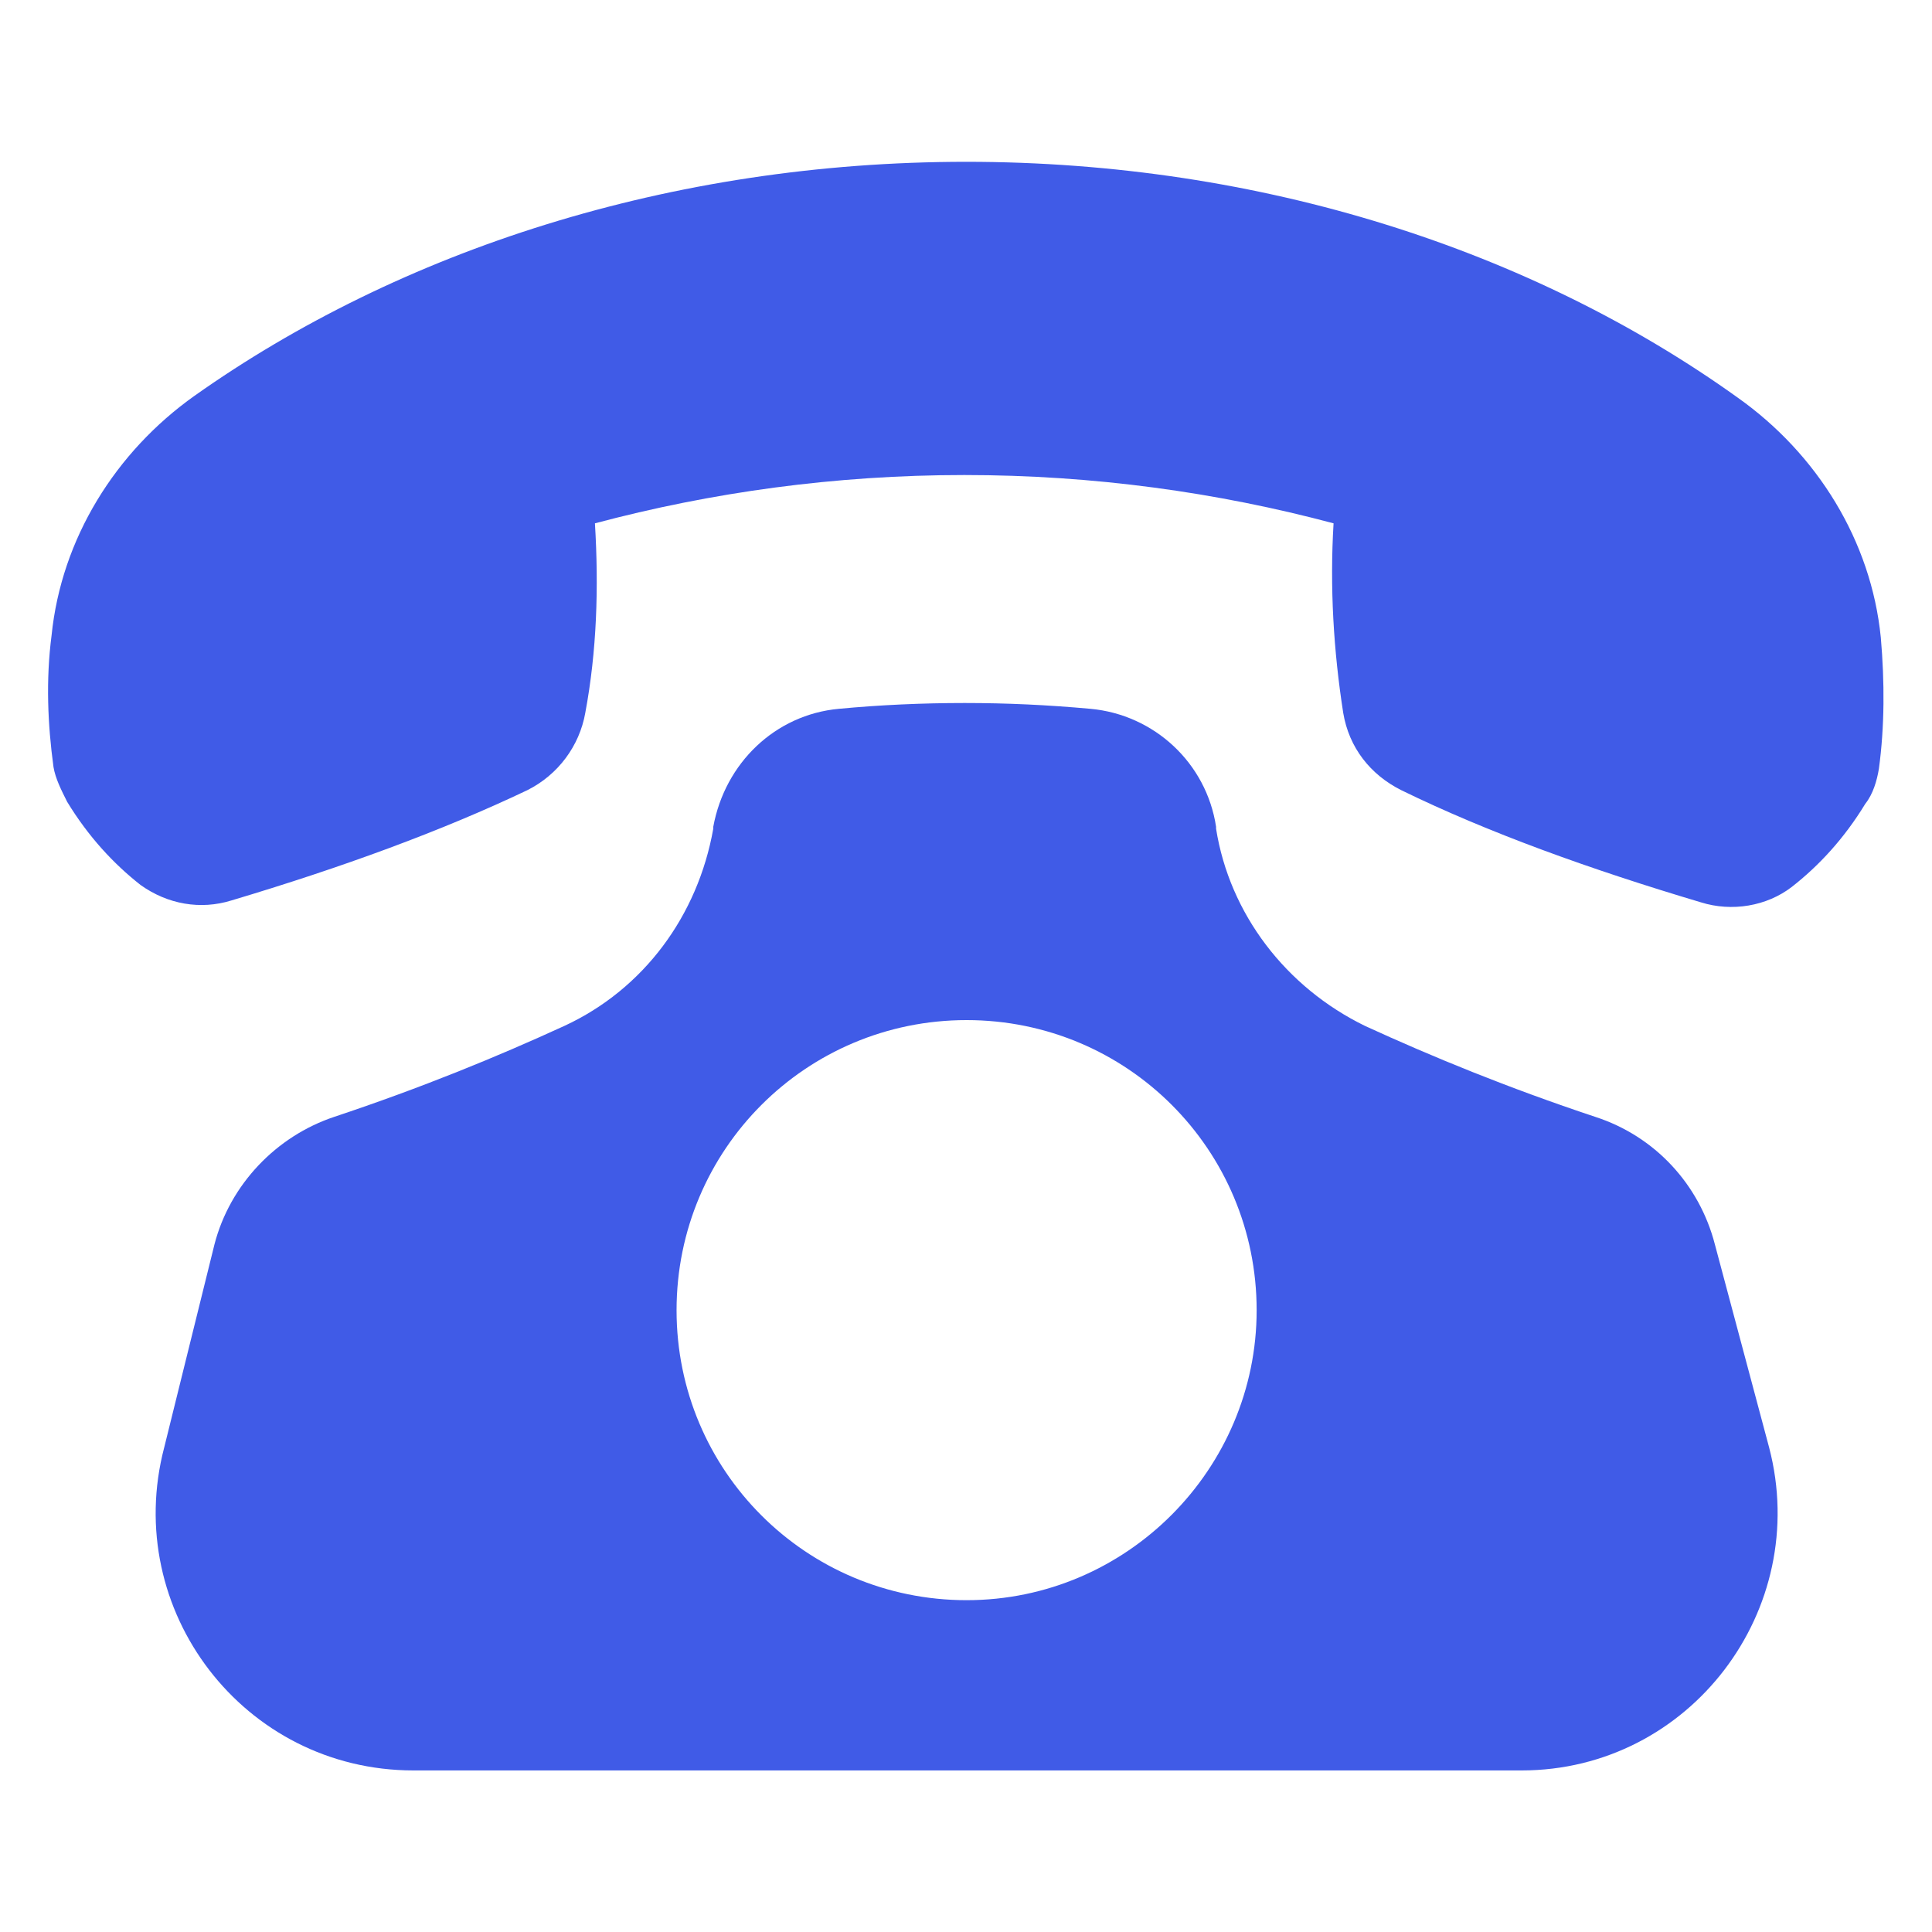
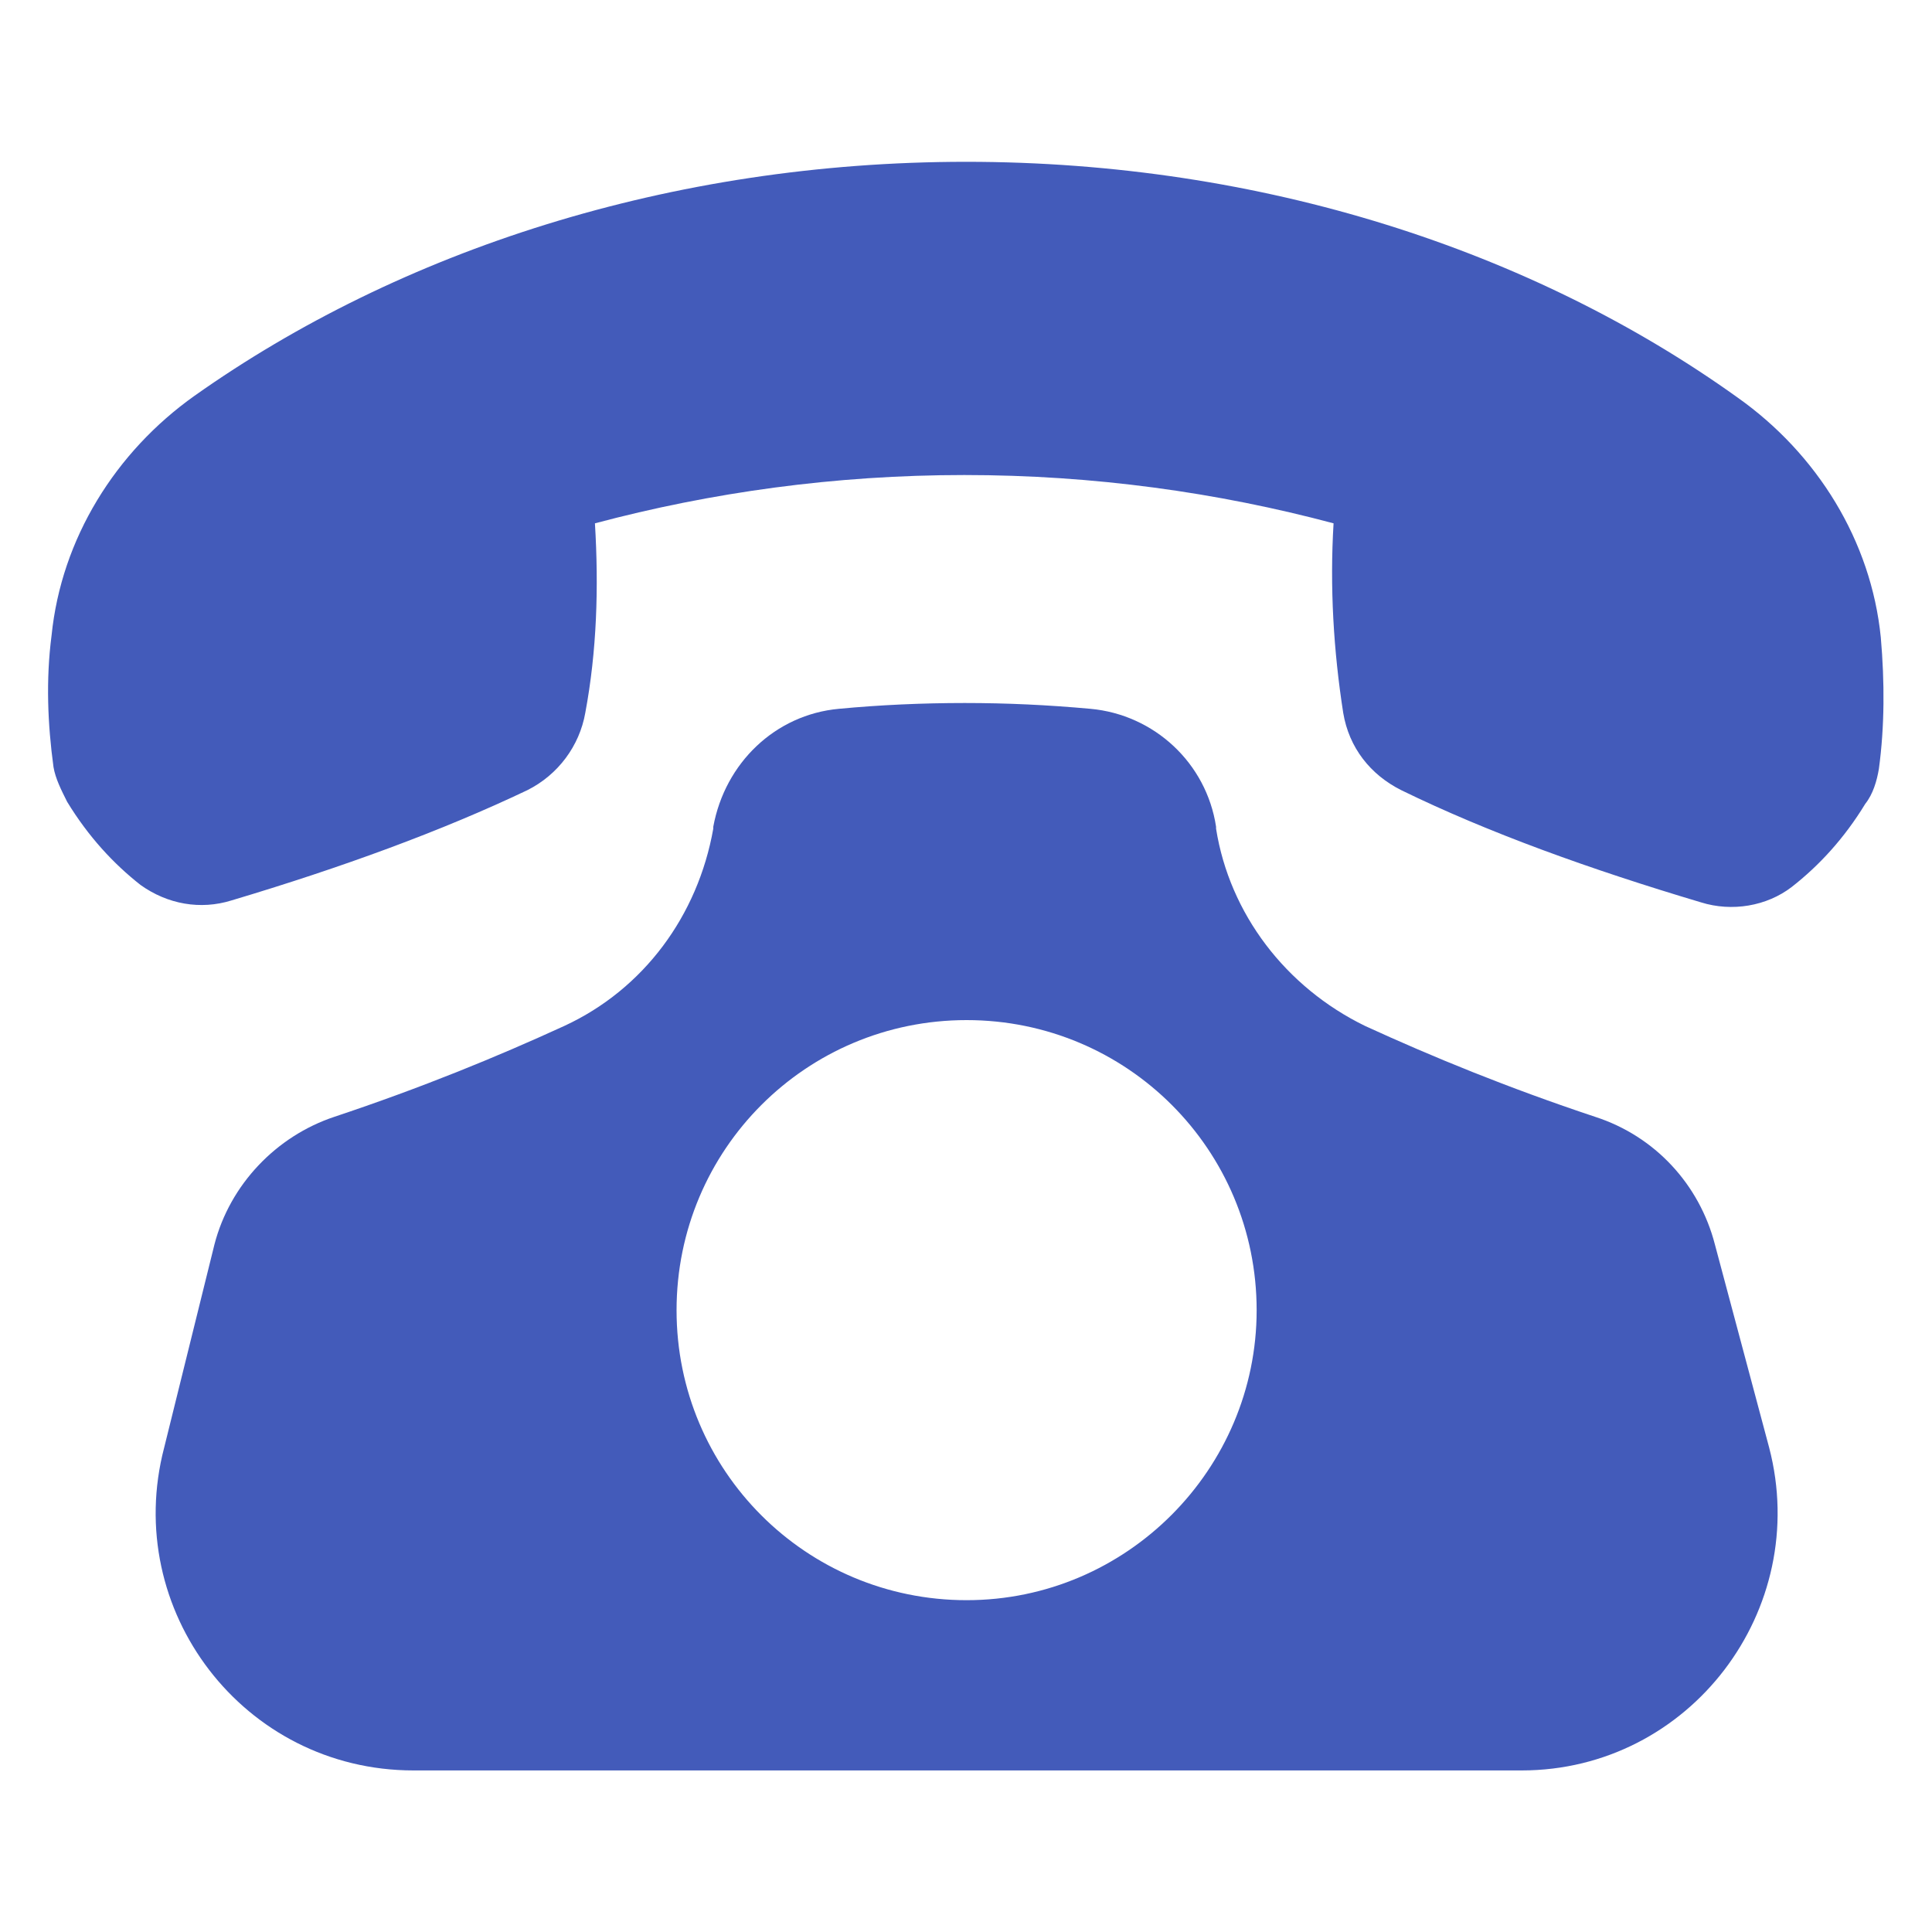
<svg xmlns="http://www.w3.org/2000/svg" width="16" height="16" viewBox="0 0 16 16" fill="none">
-   <path d="M1.917 7.457C1.66 7.537 1.388 7.489 1.164 7.329C0.94 7.153 0.732 6.929 0.556 6.64C0.508 6.544 0.459 6.448 0.443 6.352C0.395 6 0.379 5.631 0.427 5.263C0.508 4.462 0.956 3.742 1.612 3.277C3.31 2.076 5.552 1.34 8.002 1.34C10.452 1.34 12.694 2.076 14.391 3.293C15.048 3.758 15.496 4.478 15.576 5.279C15.608 5.647 15.608 6.016 15.56 6.368C15.544 6.464 15.512 6.576 15.448 6.656C15.272 6.945 15.064 7.169 14.839 7.345C14.631 7.505 14.343 7.553 14.087 7.473C13.174 7.201 12.325 6.896 11.605 6.544C11.349 6.416 11.172 6.192 11.124 5.904C11.044 5.391 11.012 4.863 11.044 4.334C10.084 4.078 9.059 3.934 7.986 3.934C6.913 3.934 5.888 4.078 4.927 4.334C4.959 4.863 4.943 5.391 4.847 5.904C4.799 6.176 4.623 6.416 4.367 6.544C3.662 6.88 2.829 7.185 1.917 7.457Z" fill="#405BE7" />
-   <path d="M14.651 11.987L14.202 10.306C14.074 9.81 13.706 9.409 13.21 9.249C12.489 9.009 11.864 8.753 11.304 8.496C10.648 8.176 10.183 7.568 10.071 6.863V6.847C9.991 6.319 9.559 5.918 9.03 5.87C8.678 5.838 8.342 5.822 7.989 5.822C7.637 5.822 7.285 5.838 6.948 5.87C6.42 5.918 6.004 6.319 5.907 6.847V6.863C5.779 7.584 5.331 8.192 4.674 8.496C4.114 8.753 3.489 9.009 2.769 9.249C2.288 9.409 1.904 9.81 1.776 10.306L1.36 11.987C1.007 13.332 2.016 14.662 3.425 14.662H12.601C13.994 14.662 15.003 13.332 14.651 11.987ZM8.005 13.252C6.676 13.252 5.603 12.18 5.603 10.851C5.603 9.521 6.676 8.448 8.005 8.448C9.334 8.448 10.407 9.521 10.407 10.851C10.407 12.164 9.334 13.252 8.005 13.252Z" fill="#405BE7" />
+   <path d="M1.917 7.457C1.66 7.537 1.388 7.489 1.164 7.329C0.94 7.153 0.732 6.929 0.556 6.64C0.508 6.544 0.459 6.448 0.443 6.352C0.395 6 0.379 5.631 0.427 5.263C0.508 4.462 0.956 3.742 1.612 3.277C3.31 2.076 5.552 1.34 8.002 1.34C10.452 1.34 12.694 2.076 14.391 3.293C15.048 3.758 15.496 4.478 15.576 5.279C15.608 5.647 15.608 6.016 15.56 6.368C15.544 6.464 15.512 6.576 15.448 6.656C15.272 6.945 15.064 7.169 14.839 7.345C14.631 7.505 14.343 7.553 14.087 7.473C13.174 7.201 12.325 6.896 11.605 6.544C11.349 6.416 11.172 6.192 11.124 5.904C11.044 5.391 11.012 4.863 11.044 4.334C10.084 4.078 9.059 3.934 7.986 3.934C6.913 3.934 5.888 4.078 4.927 4.334C4.959 4.863 4.943 5.391 4.847 5.904C4.799 6.176 4.623 6.416 4.367 6.544C3.662 6.88 2.829 7.185 1.917 7.457Z" fill="#435BBA" />
+   <path d="M14.651 11.987L14.202 10.306C14.074 9.81 13.706 9.409 13.21 9.249C12.489 9.009 11.864 8.753 11.304 8.496C10.648 8.176 10.183 7.568 10.071 6.863V6.847C9.991 6.319 9.559 5.918 9.03 5.87C8.678 5.838 8.342 5.822 7.989 5.822C7.637 5.822 7.285 5.838 6.948 5.87C6.42 5.918 6.004 6.319 5.907 6.847V6.863C5.779 7.584 5.331 8.192 4.674 8.496C4.114 8.753 3.489 9.009 2.769 9.249C2.288 9.409 1.904 9.81 1.776 10.306L1.36 11.987C1.007 13.332 2.016 14.662 3.425 14.662H12.601C13.994 14.662 15.003 13.332 14.651 11.987ZM8.005 13.252C6.676 13.252 5.603 12.18 5.603 10.851C5.603 9.521 6.676 8.448 8.005 8.448C9.334 8.448 10.407 9.521 10.407 10.851C10.407 12.164 9.334 13.252 8.005 13.252Z" fill="#435BBA" />
</svg>
